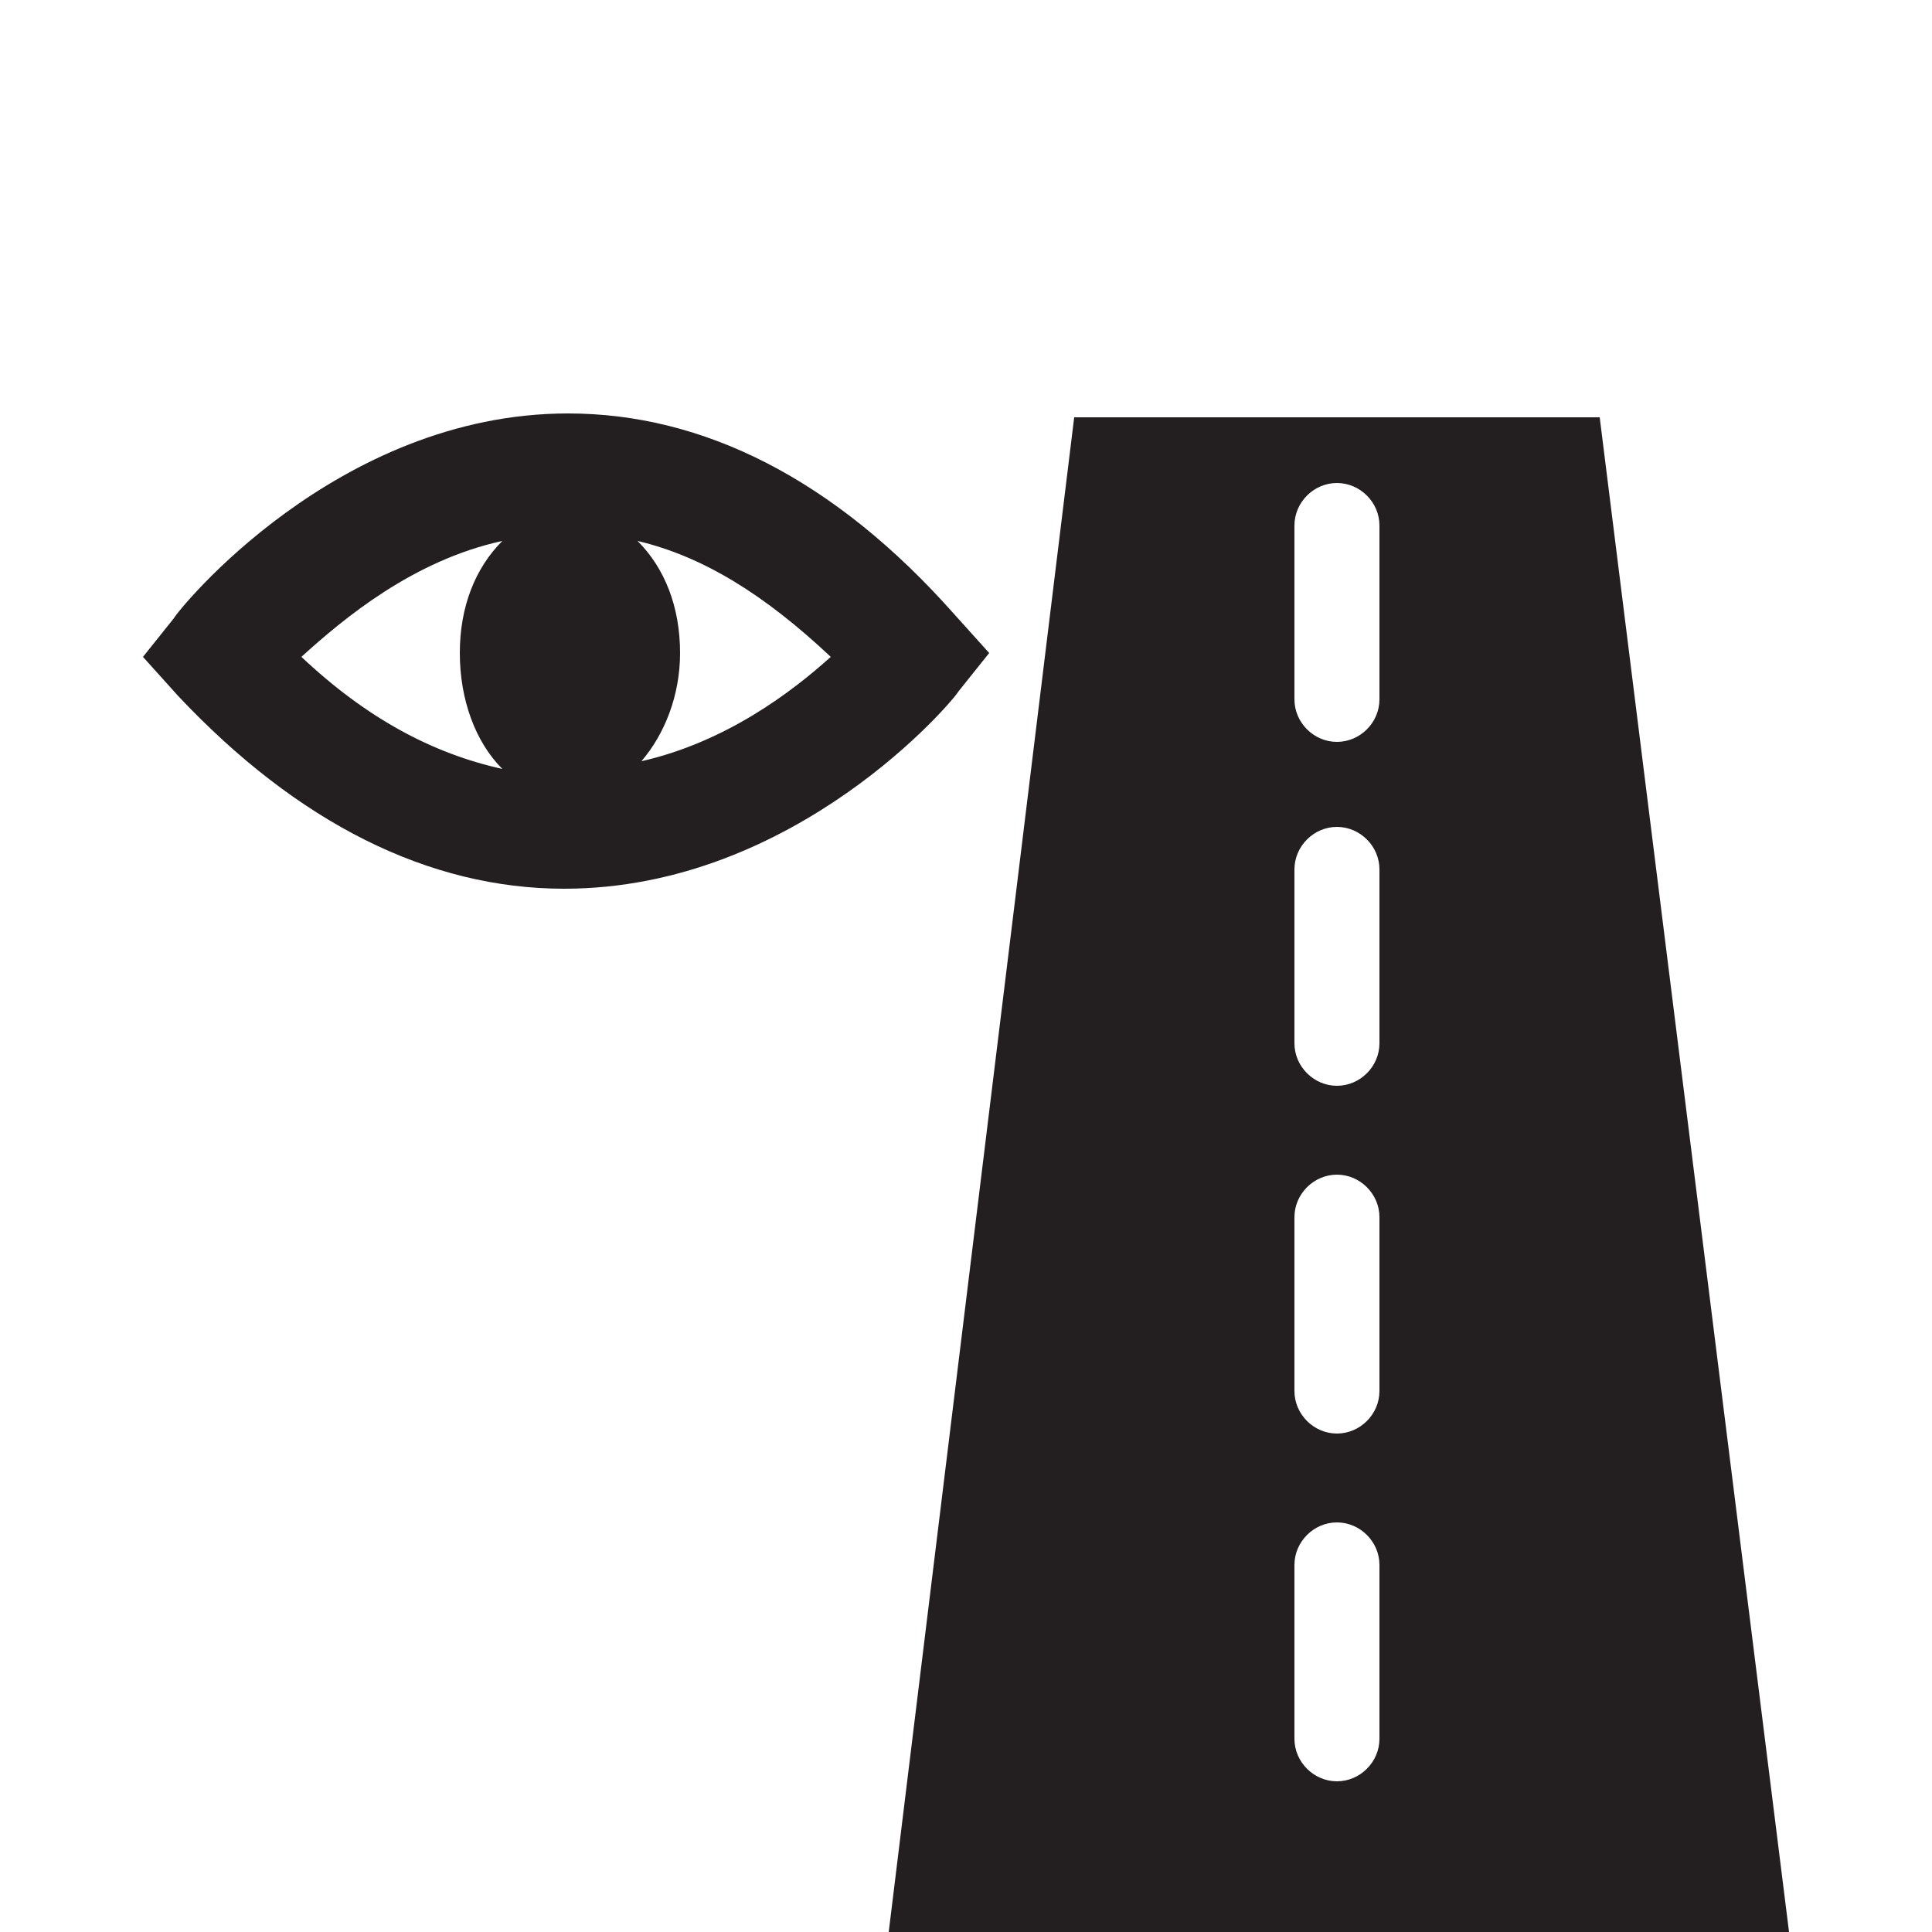
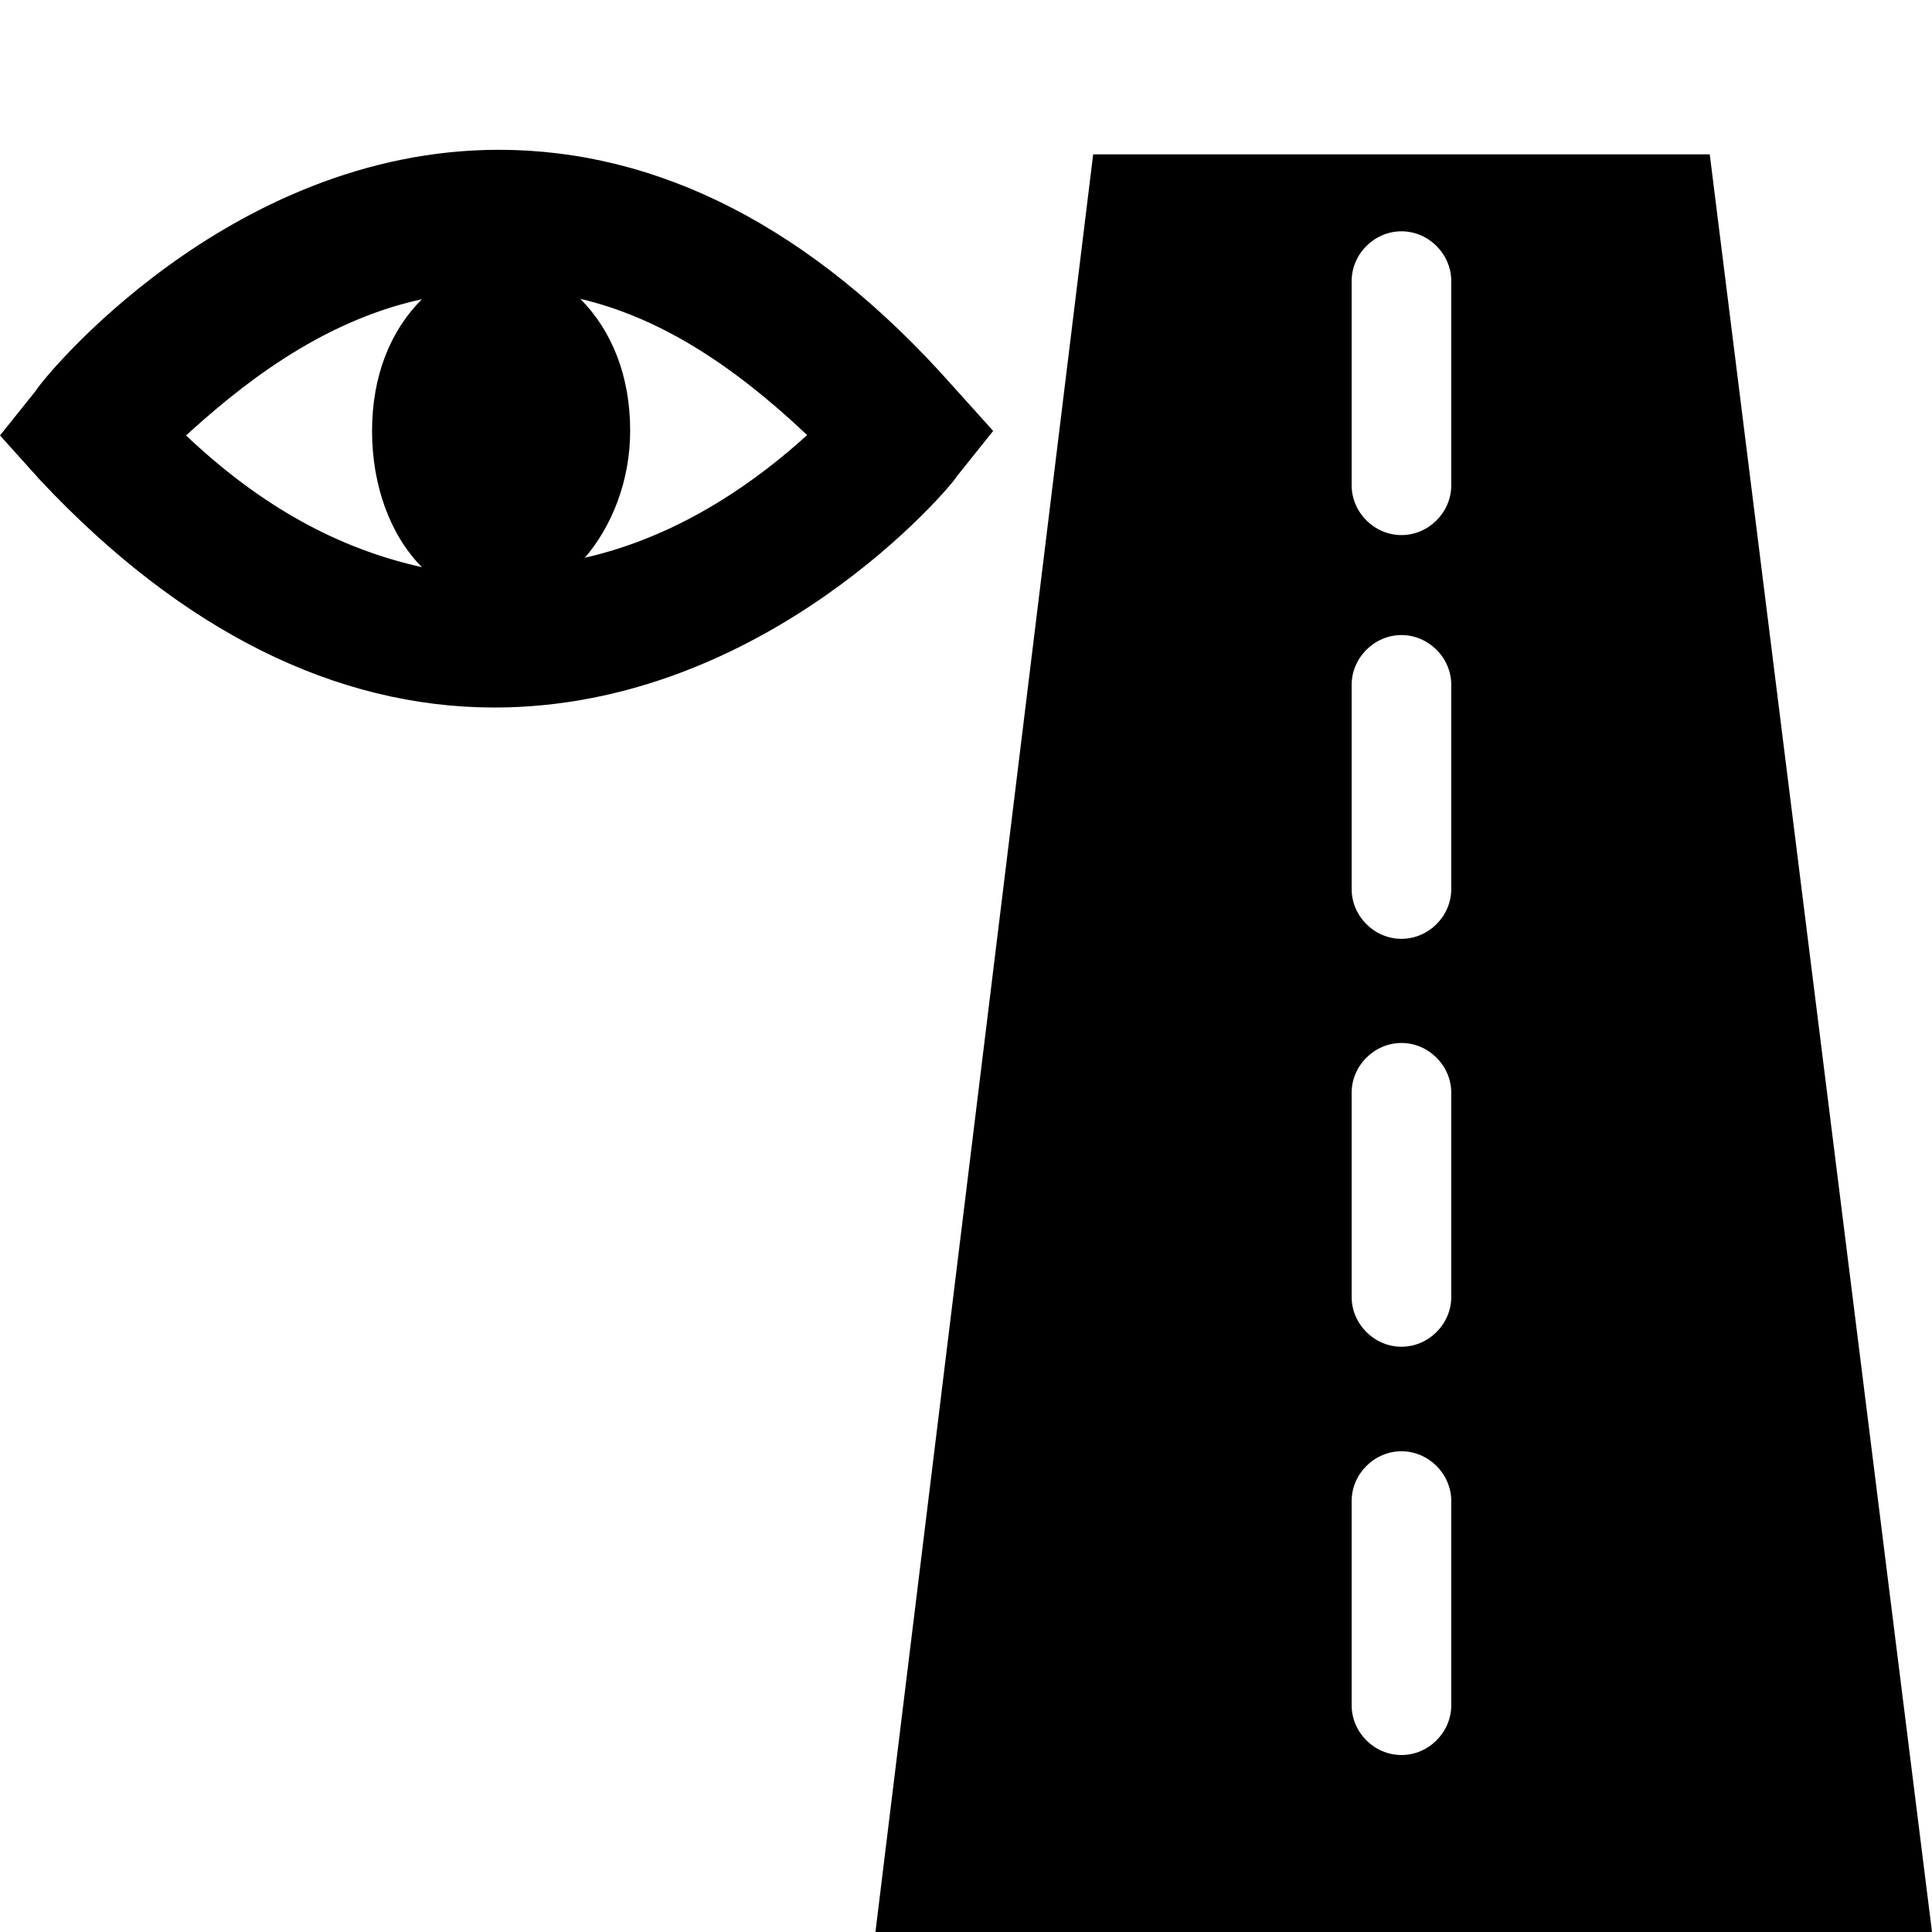
- <svg xmlns="http://www.w3.org/2000/svg" version="1.1" id="Layer_1" x="0px" y="0px" viewBox="0 0 50 50" style="enable-background:new 0 0 50 50;" xml:space="preserve">
-   <style type="text/css">
- 	.st0{fill:#231F20;}
- </style>
-   <path class="st0" d="M24.8,17.9l0.8-1l-0.9-1c-3.1-3.5-6.5-5.2-10-5.2c-6,0-10.1,5.1-10.2,5.3l-0.8,1l0.9,1c3.1,3.3,6.5,5,10,5  C20.6,23,24.7,18.1,24.8,17.9z M13,14c-0.7,0.7-1.1,1.7-1.1,2.9s0.4,2.3,1.1,3c-1.8-0.4-3.5-1.3-5.2-2.9C8.9,16,10.7,14.5,13,14z   M16.6,19.7c0.6-0.7,1-1.7,1-2.8c0-1.2-0.4-2.2-1.1-2.9c1.7,0.4,3.3,1.4,5,3C20.5,17.9,18.8,19.2,16.6,19.7z M41.4,10.8H27.8L23,50  h23.3L41.4,10.8z M35.7,45c0,0.6-0.5,1.1-1.1,1.1s-1.1-0.5-1.1-1.1v-4.5c0-0.6,0.5-1.1,1.1-1.1s1.1,0.5,1.1,1.1V45z M35.7,36  c0,0.6-0.5,1.1-1.1,1.1s-1.1-0.5-1.1-1.1v-4.5c0-0.6,0.5-1.1,1.1-1.1s1.1,0.5,1.1,1.1V36z M35.7,27c0,0.6-0.5,1.1-1.1,1.1  s-1.1-0.5-1.1-1.1v-4.5c0-0.6,0.5-1.1,1.1-1.1s1.1,0.5,1.1,1.1V27z M35.7,18.1c0,0.6-0.5,1.1-1.1,1.1s-1.1-0.5-1.1-1.1v-4.5  c0-0.6,0.5-1.1,1.1-1.1s1.1,0.5,1.1,1.1V18.1z" />
+ <svg xmlns="http://www.w3.org/2000/svg" version="1.1" id="Layer_1" x="0px" y="0px" viewBox="0 0 512 512" style="enable-background:new 0 0 512 512;" xml:space="preserve">
+   <path d="M253.6,126.2l9.6-12l-10.8-12c-37.3-42.1-78.1-62.5-120.2-62.5C60.1,39.7,10.8,101,9.6,103.4l-9.6,12l10.8,12  c37.3,39.7,78.1,60.1,120.2,60.1C203.1,187.5,252.4,128.6,253.6,126.2z M111.8,79.3c-8.4,8.4-13.2,20.4-13.2,34.9  s4.8,27.6,13.2,36.1c-21.6-4.8-42.1-15.6-62.5-34.9C62.5,103.4,84.1,85.3,111.8,79.3z M155,147.8c7.2-8.4,12-20.4,12-33.7  c0-14.4-4.8-26.4-13.2-34.9c20.4,4.8,39.7,16.8,60.1,36.1C201.9,126.2,181.5,141.8,155,147.8z M453.1,40.9H289.7L232,512h280  L453.1,40.9z M384.6,451.9c0,7.2-6,13.2-13.2,13.2s-13.2-6-13.2-13.2v-54.1c0-7.2,6-13.2,13.2-13.2s13.2,6,13.2,13.2V451.9z   M384.6,343.7c0,7.2-6,13.2-13.2,13.2s-13.2-6-13.2-13.2v-54.1c0-7.2,6-13.2,13.2-13.2s13.2,6,13.2,13.2V343.7z M384.6,235.6  c0,7.2-6,13.2-13.2,13.2s-13.2-6-13.2-13.2v-54.1c0-7.2,6-13.2,13.2-13.2s13.2,6,13.2,13.2V235.6z M384.6,128.6  c0,7.2-6,13.2-13.2,13.2s-13.2-6-13.2-13.2V74.5c0-7.2,6-13.2,13.2-13.2s13.2,6,13.2,13.2V128.6z" />
</svg>
